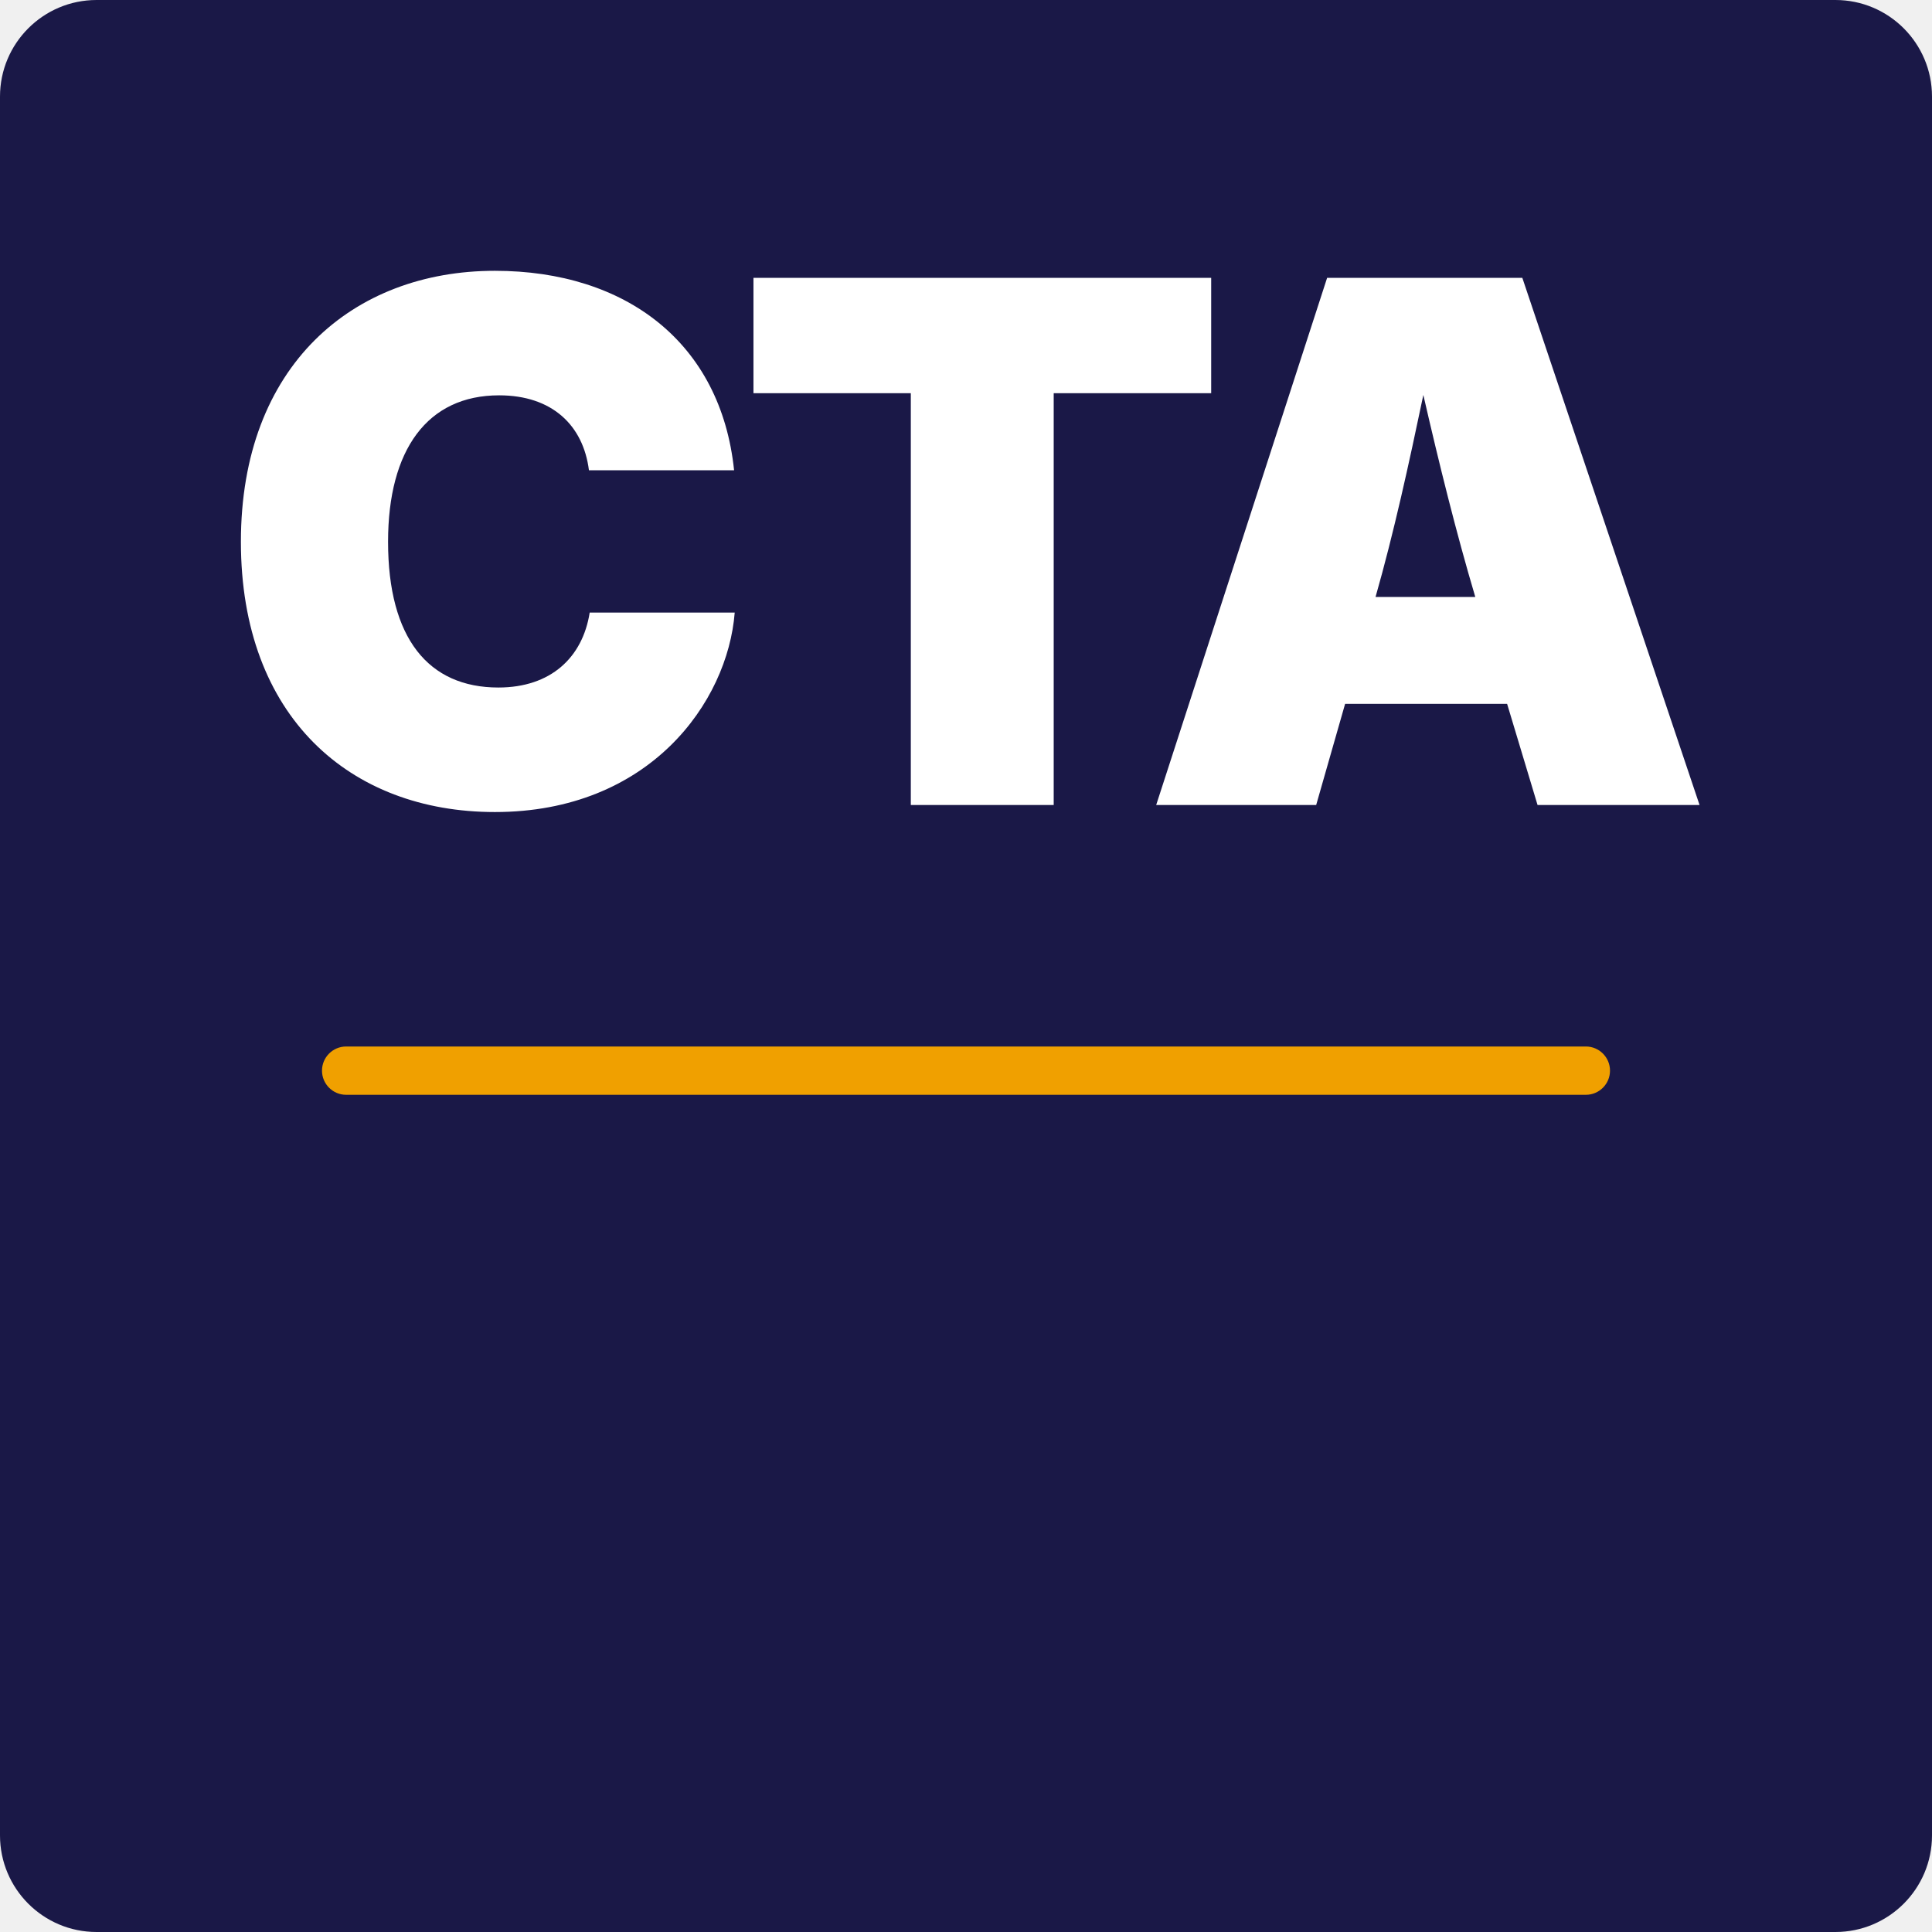
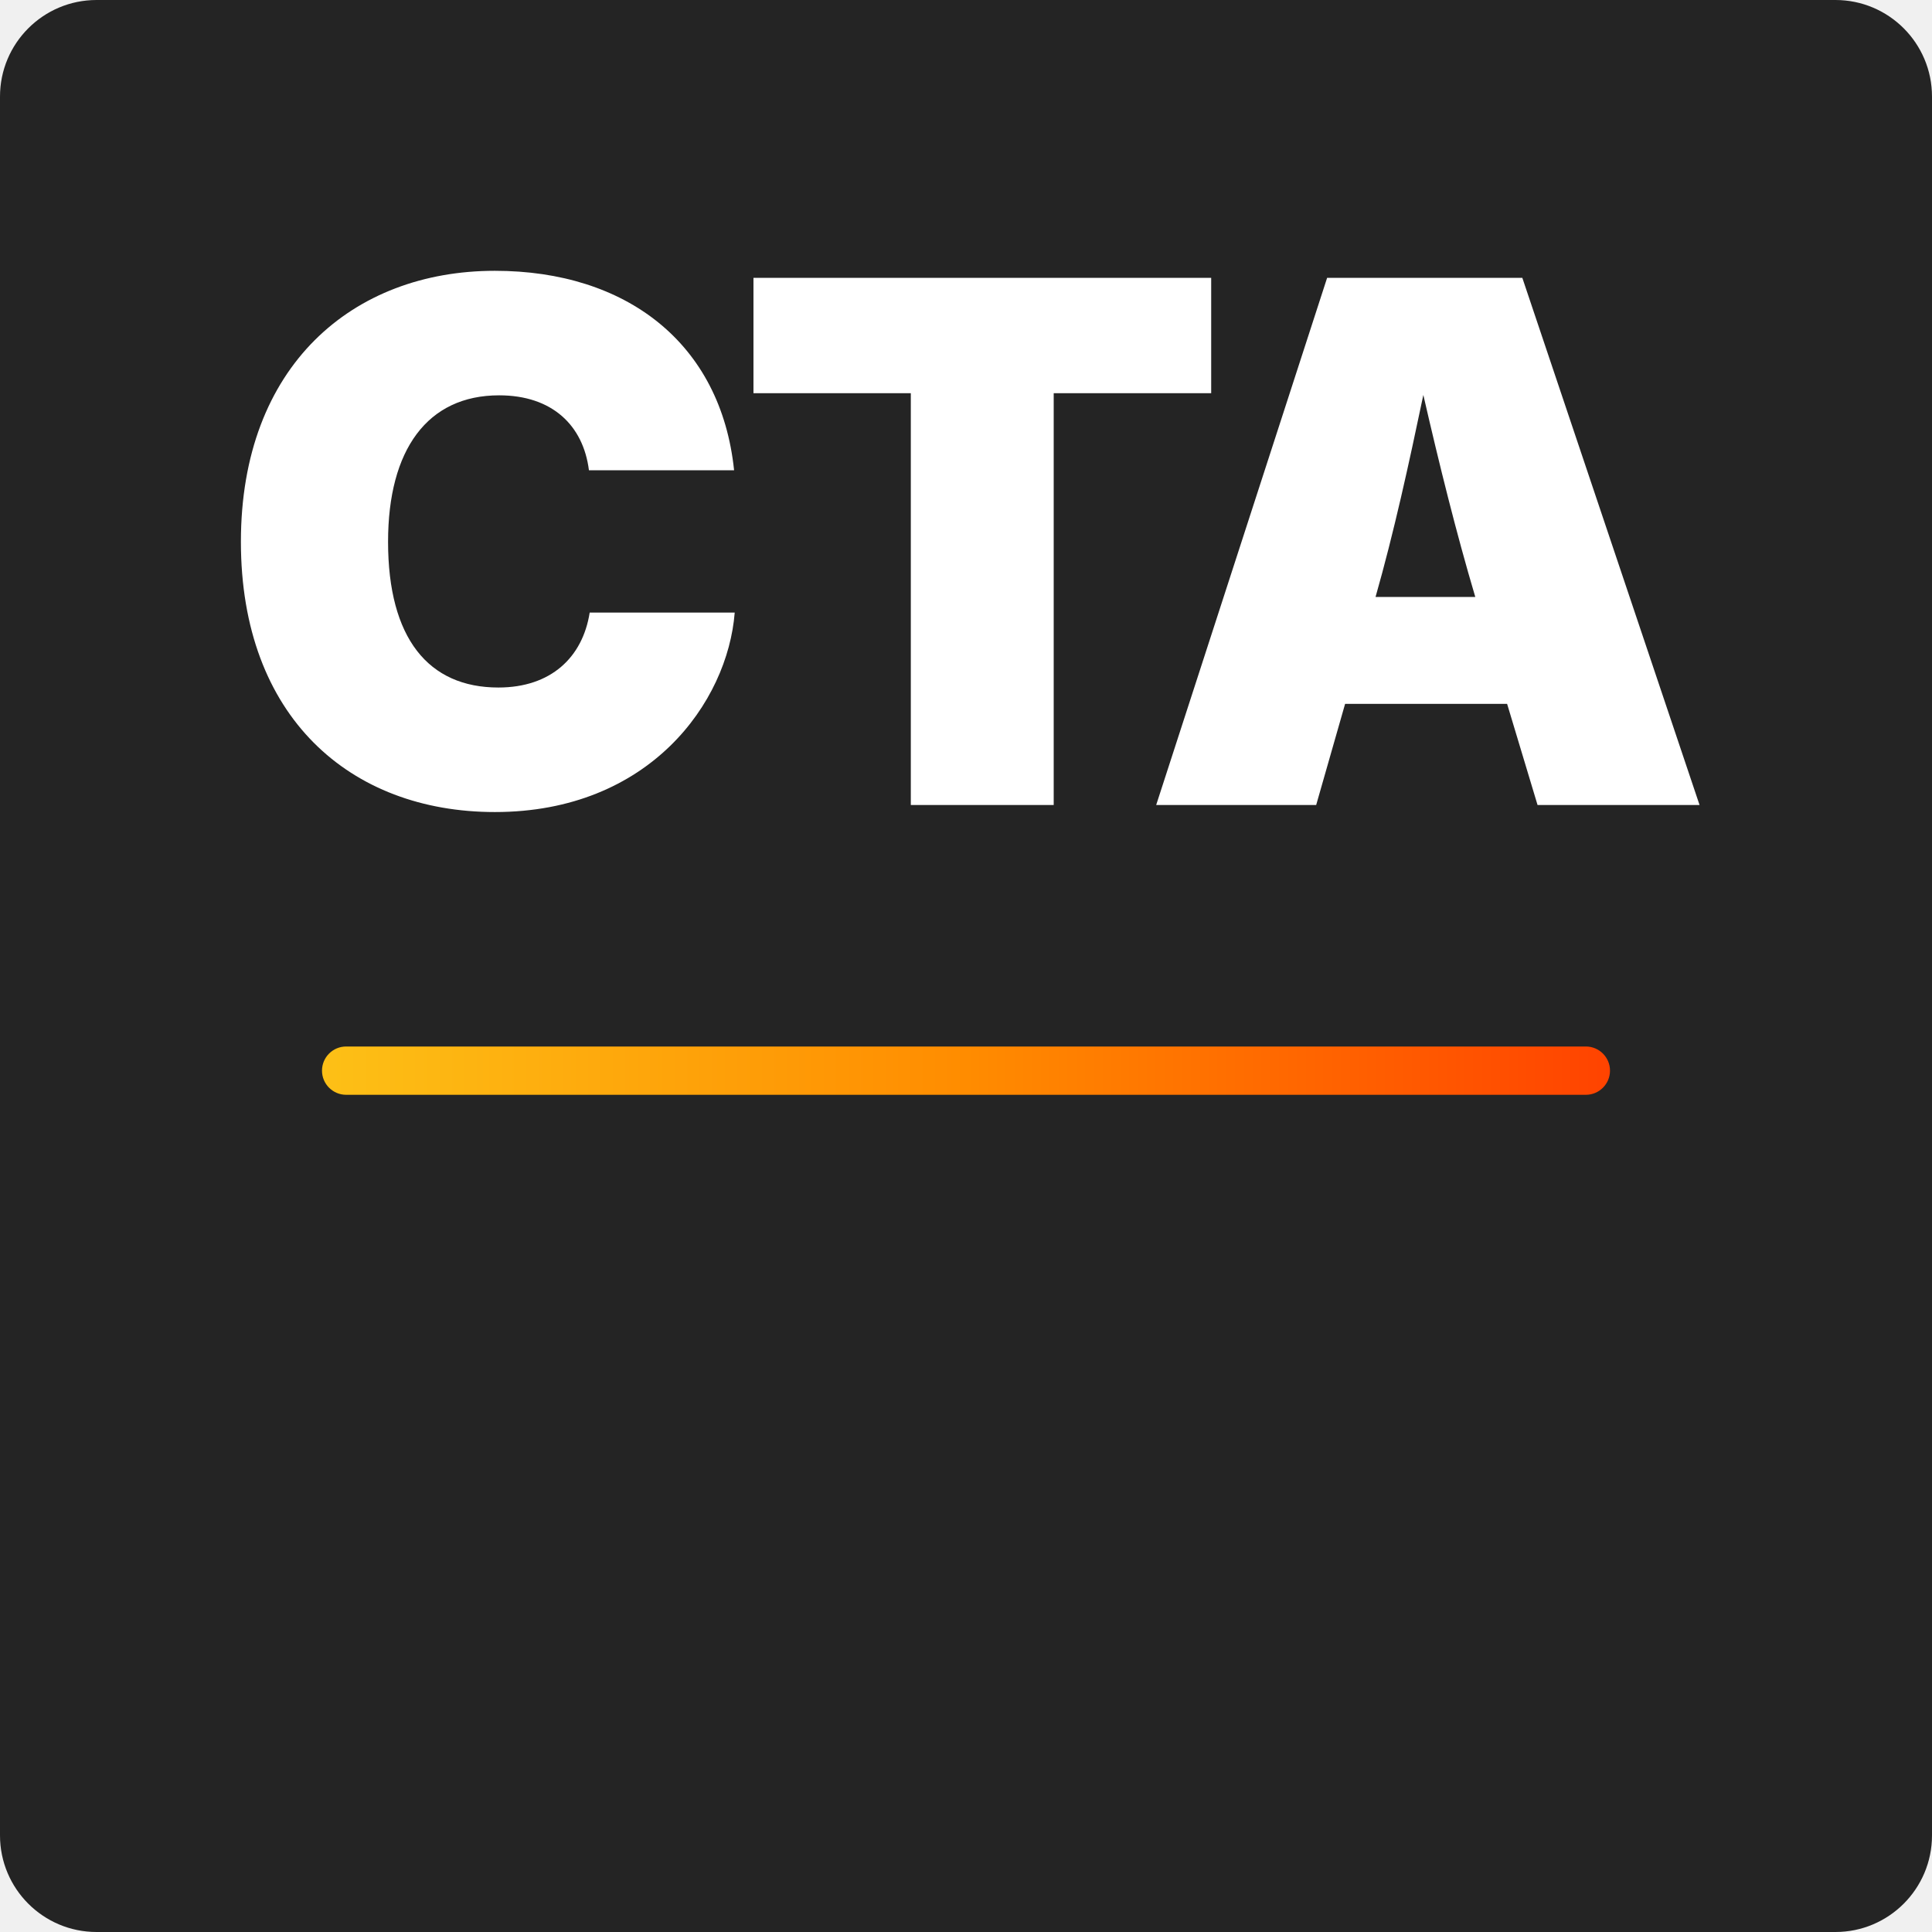
<svg xmlns="http://www.w3.org/2000/svg" width="240" height="240" viewBox="0 0 240 240">
-   <rect width="240" height="240" fill="#1A1847" rx="12" />
+   <rect width="240" height="240" fill="#242424" rx="12" />
  <text x="120" y="100" font-family="'Inter', 'Arial Black', sans-serif" font-size="90" font-weight="900" fill="white" text-anchor="middle" letter-spacing="-3">CTA</text>
-   <rect x="40" y="130" width="160" height="6" fill="#F0A000" rx="3" />
+   <rect x="40" y="130" width="160" height="6" rx="3" fill="url(#goldBar)" />
+   <defs>
+     <linearGradient id="goldBar" x1="40" y1="133" x2="200" y2="133" gradientUnits="userSpaceOnUse">
+       <stop stop-color="#FDC016" />
+       <stop offset="0.5" stop-color="#FF8C00" />
+       <stop offset="1" stop-color="#FF4300" />
+     </linearGradient>
+   </defs>
</svg>
